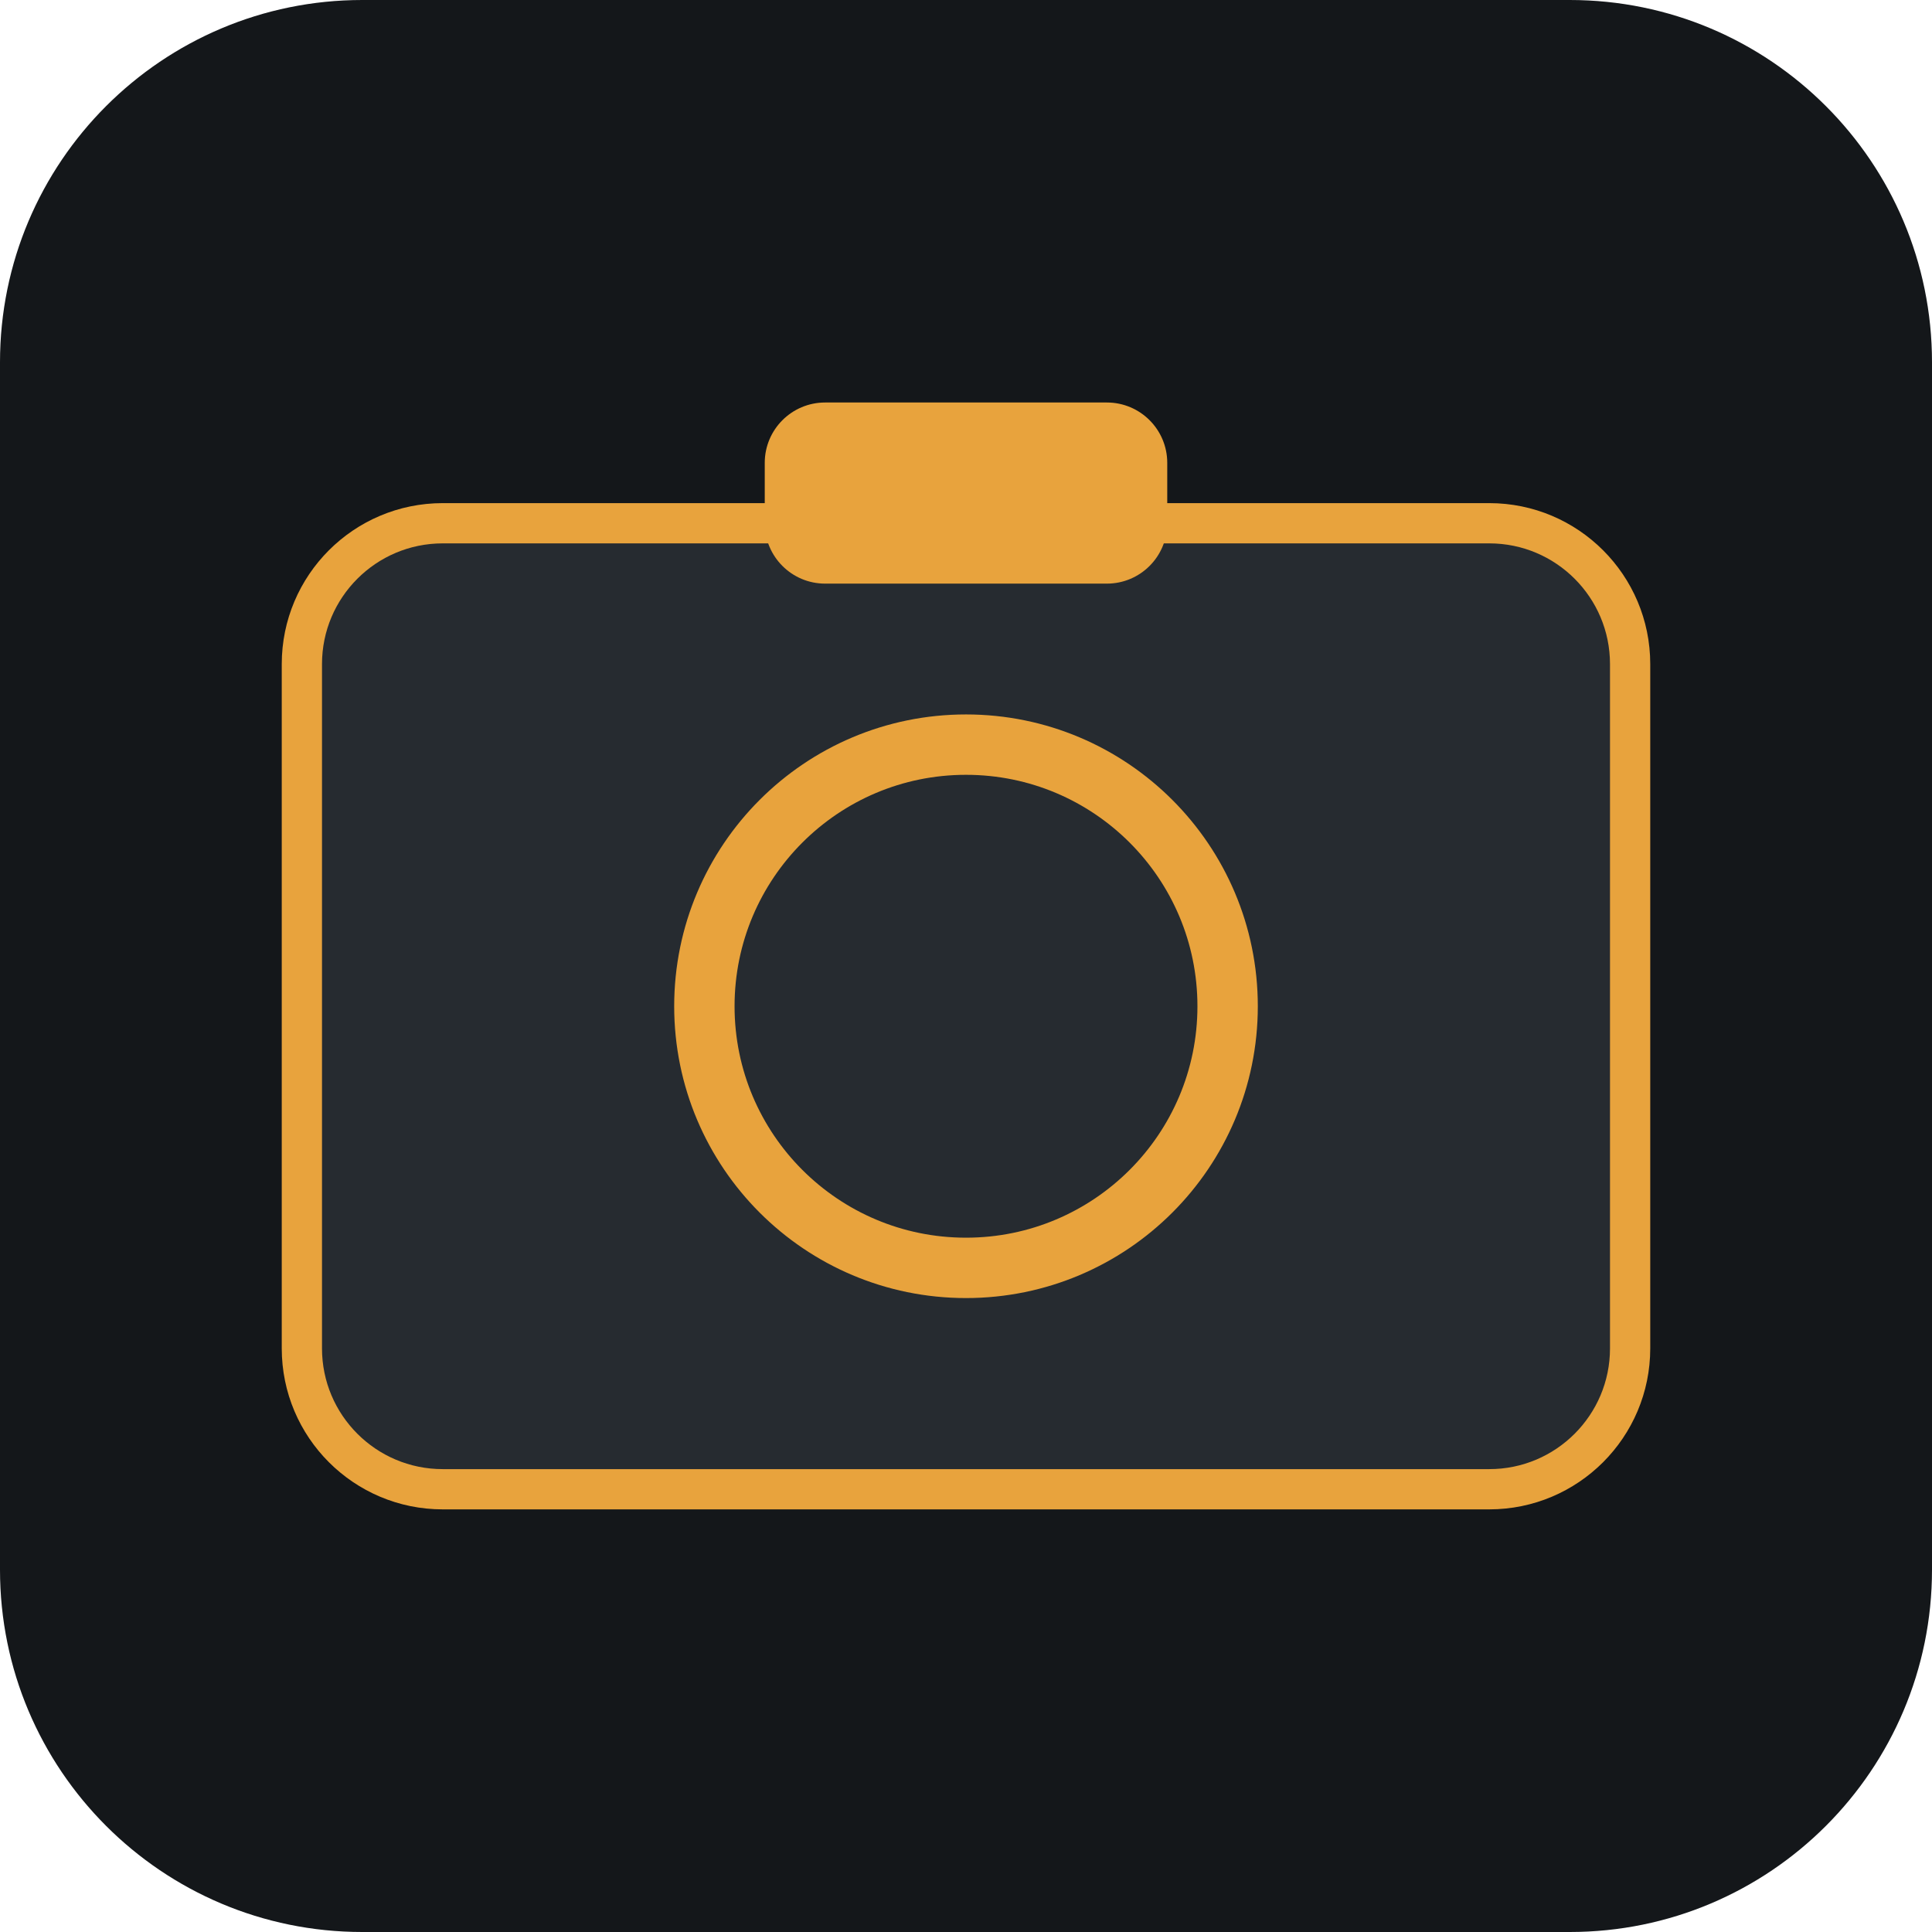
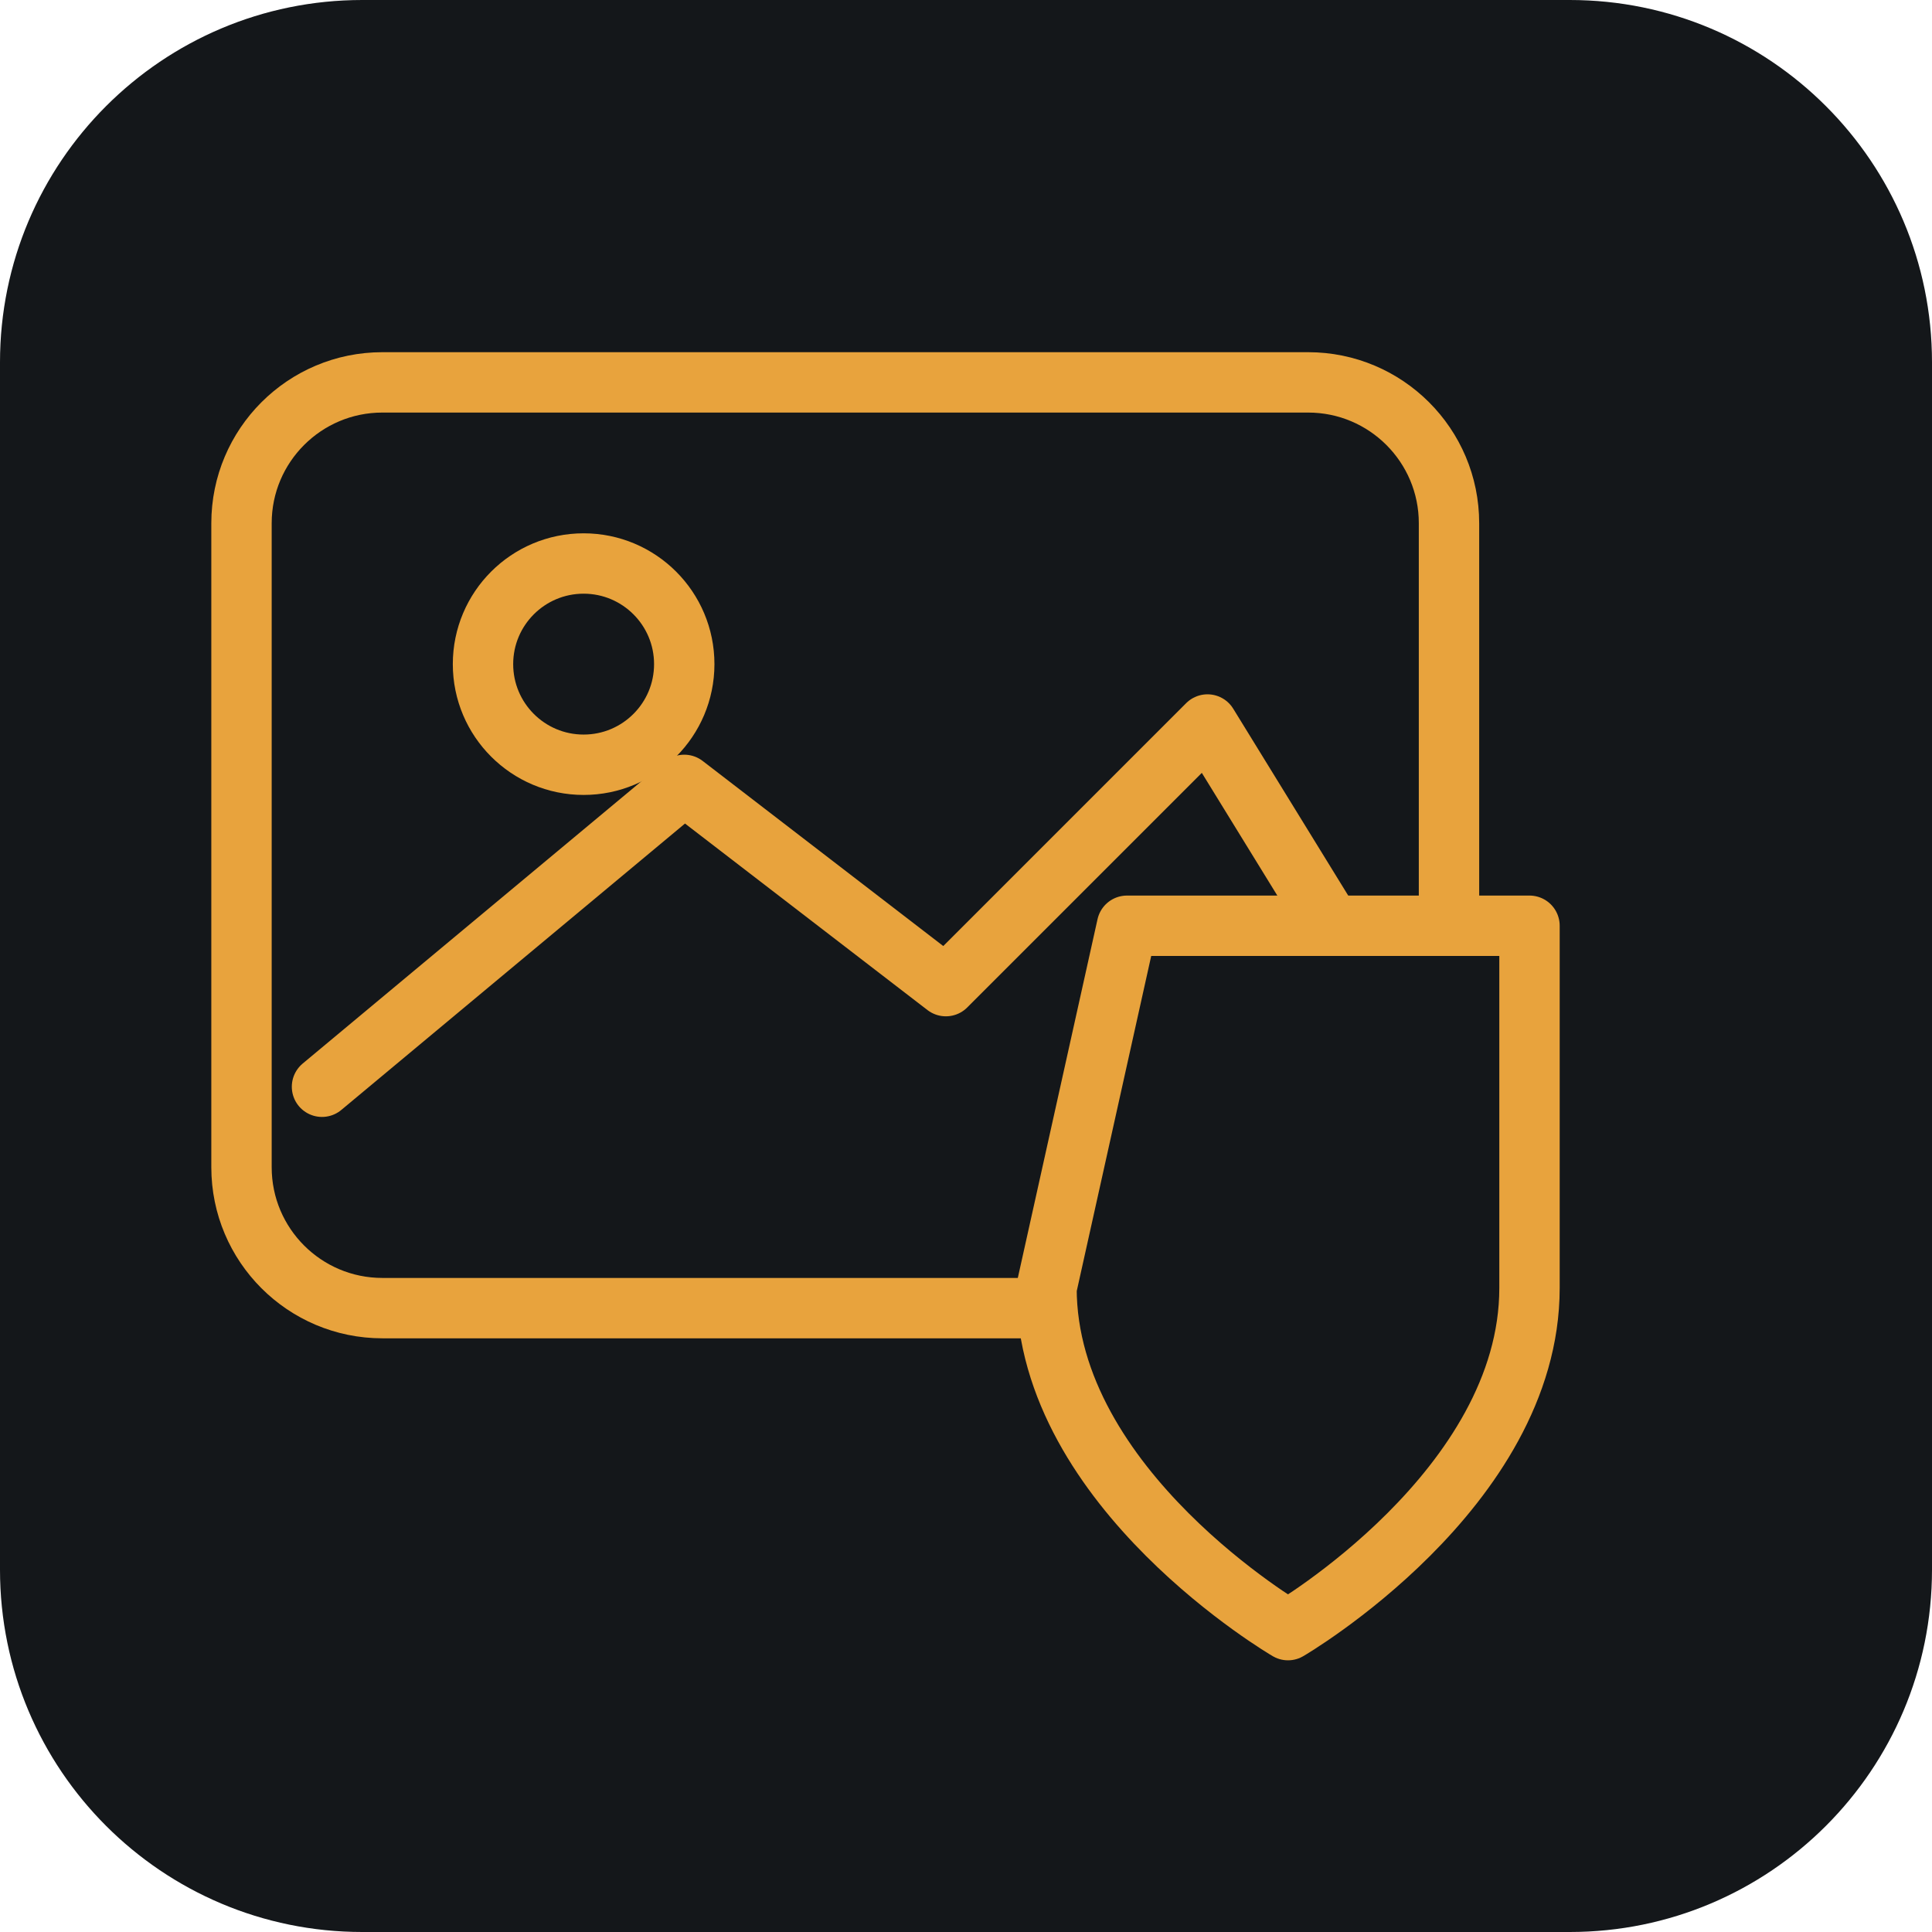
<svg xmlns="http://www.w3.org/2000/svg" viewBox="0 0 192 192">
  <rect width="192" height="192" rx="36" fill="#14171a" />
-   <rect x="30" y="52" width="132" height="96" rx="14" fill="#262b30" stroke="#e8a33d" stroke-width="4" />
-   <circle cx="96" cy="100" r="26" fill="none" stroke="#e8a33d" stroke-width="6" />
-   <rect x="76" y="40" width="40" height="18" rx="6" fill="#e8a33d" />
+   <g fill="none" stroke="#e8a33d" stroke-width="6" stroke-linejoin="round" stroke-linecap="round">
+     <rect x="24" y="38" width="120" height="92" rx="14" />
+     <circle cx="58" cy="66" r="10" />
+     <path d="M32 108 L68 78 L94 98 L120 72 L136 98" />
+     <path d="M112 92 L152 92 L152 128 C152 148 128 162 128 162 C128 162 104 148 104 128 Z" fill="#14171a" />
+   </g>
</svg>
